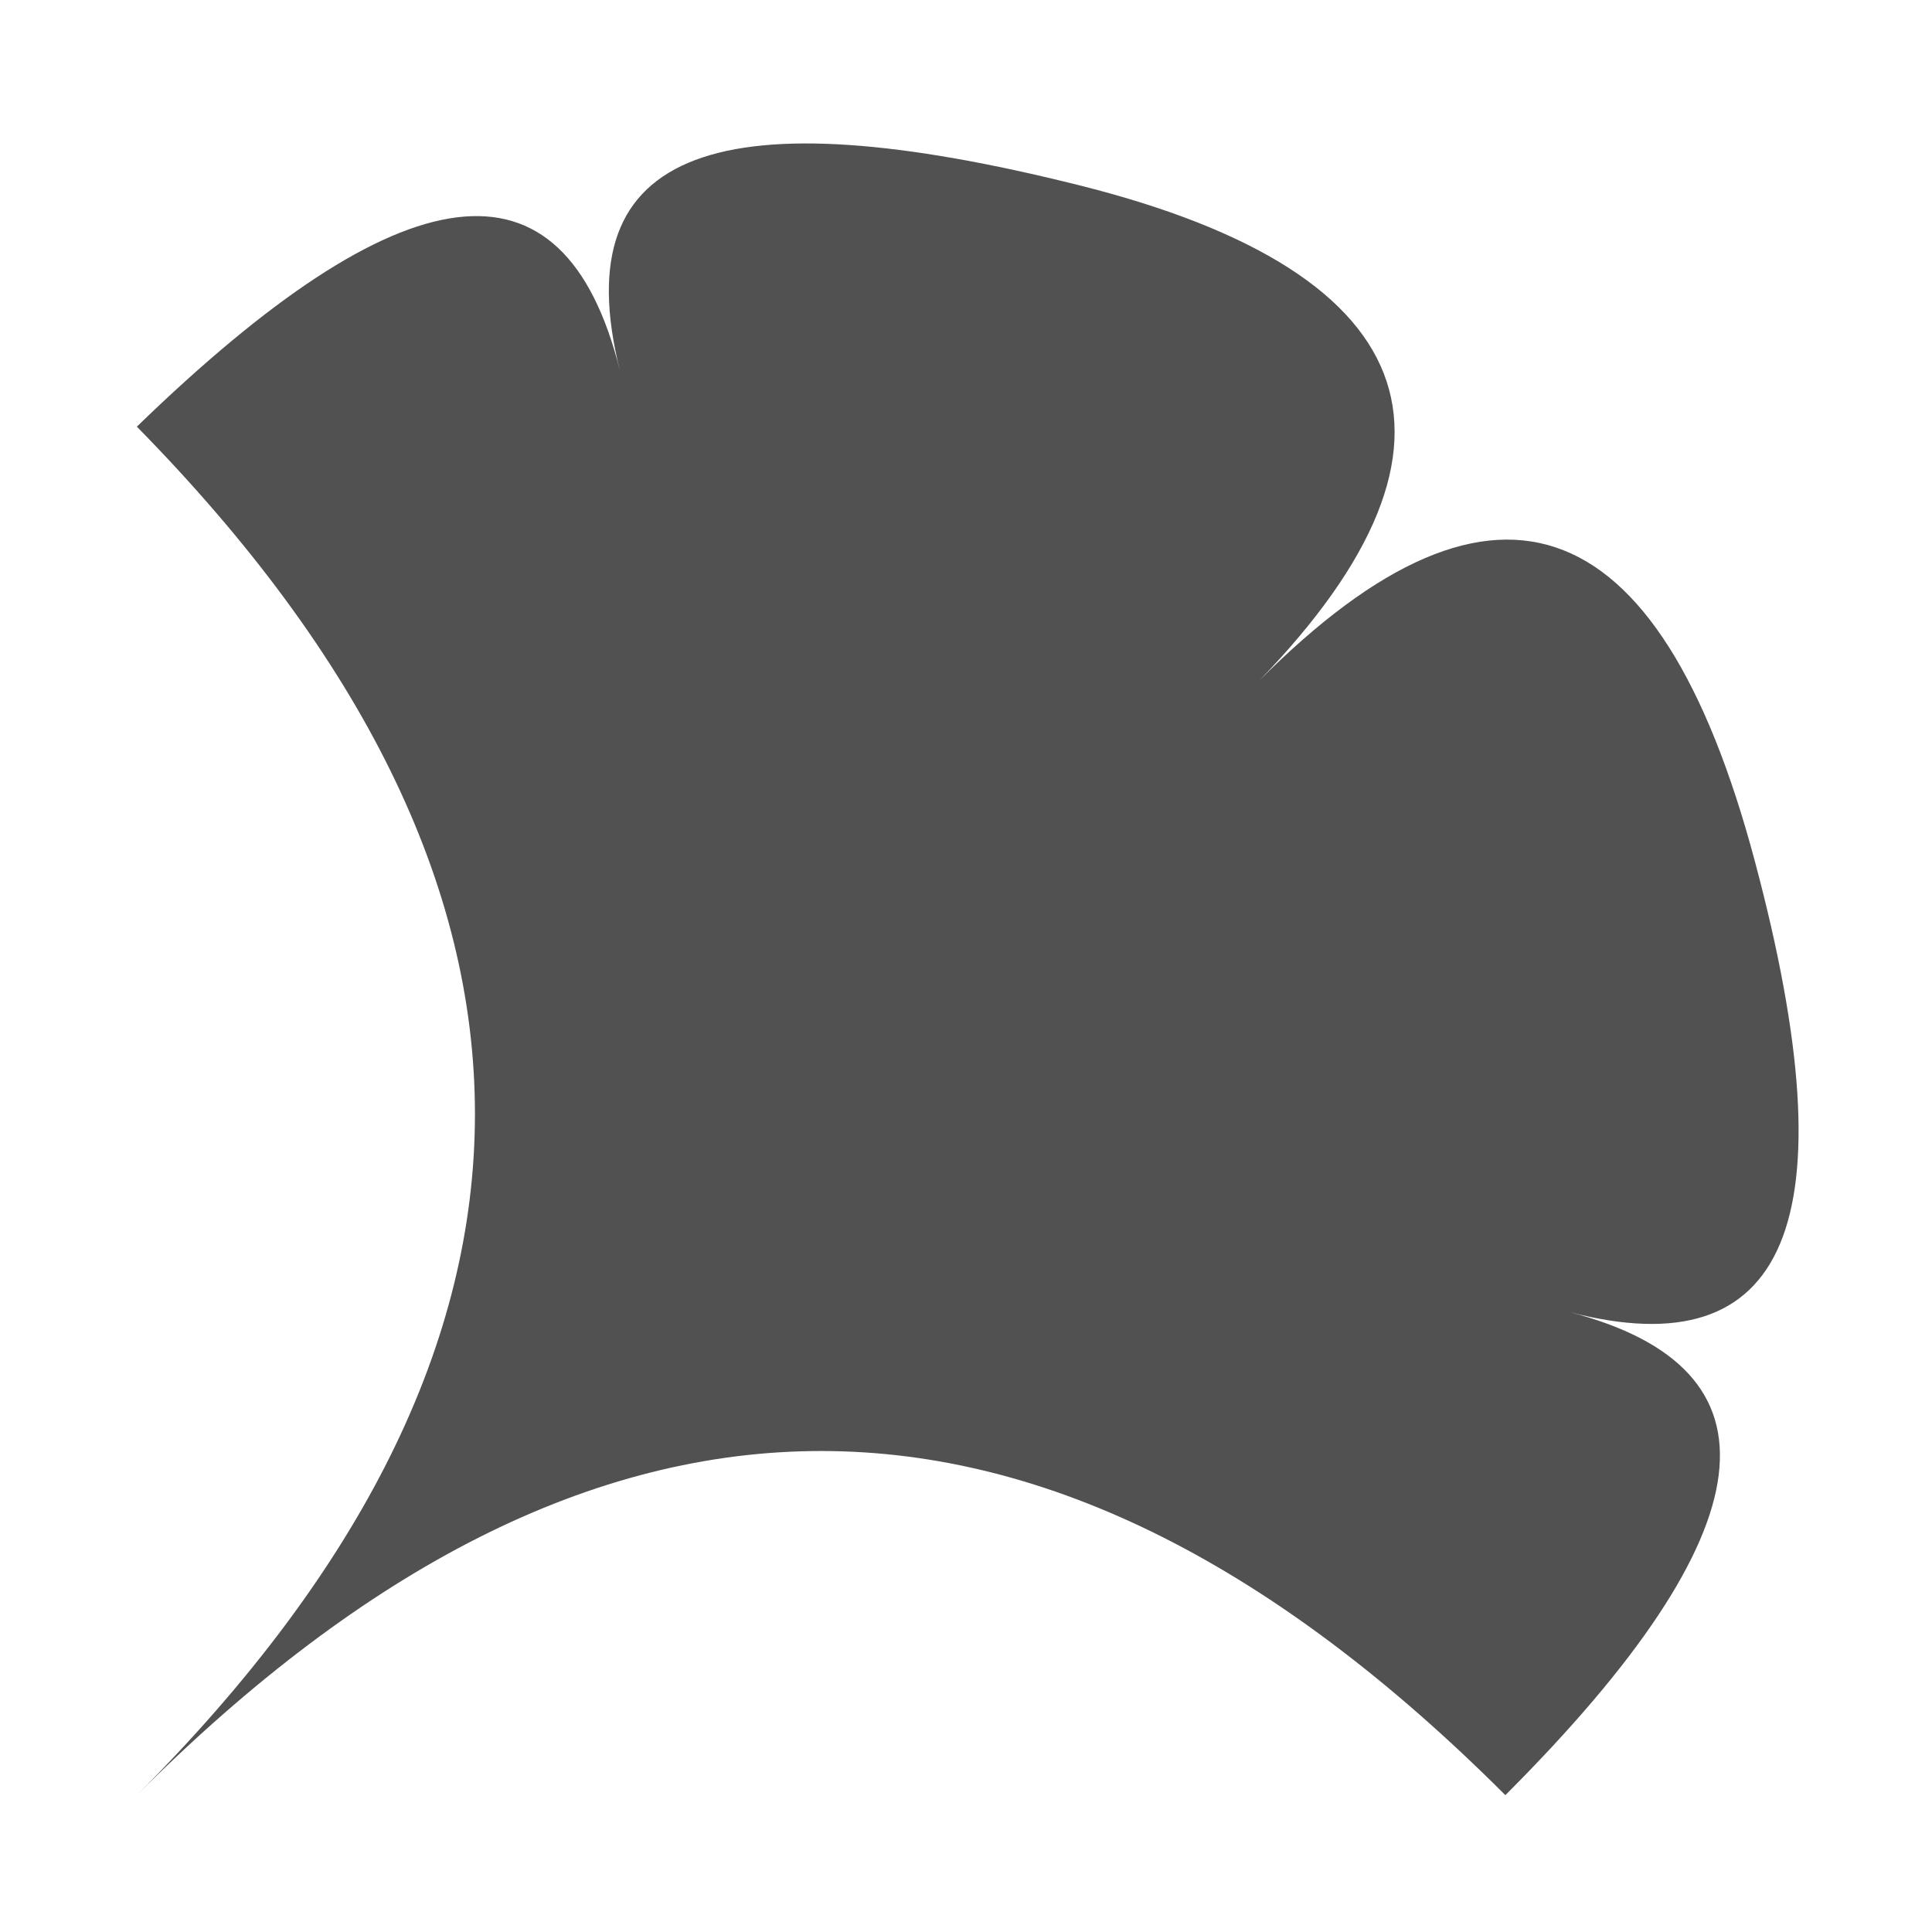
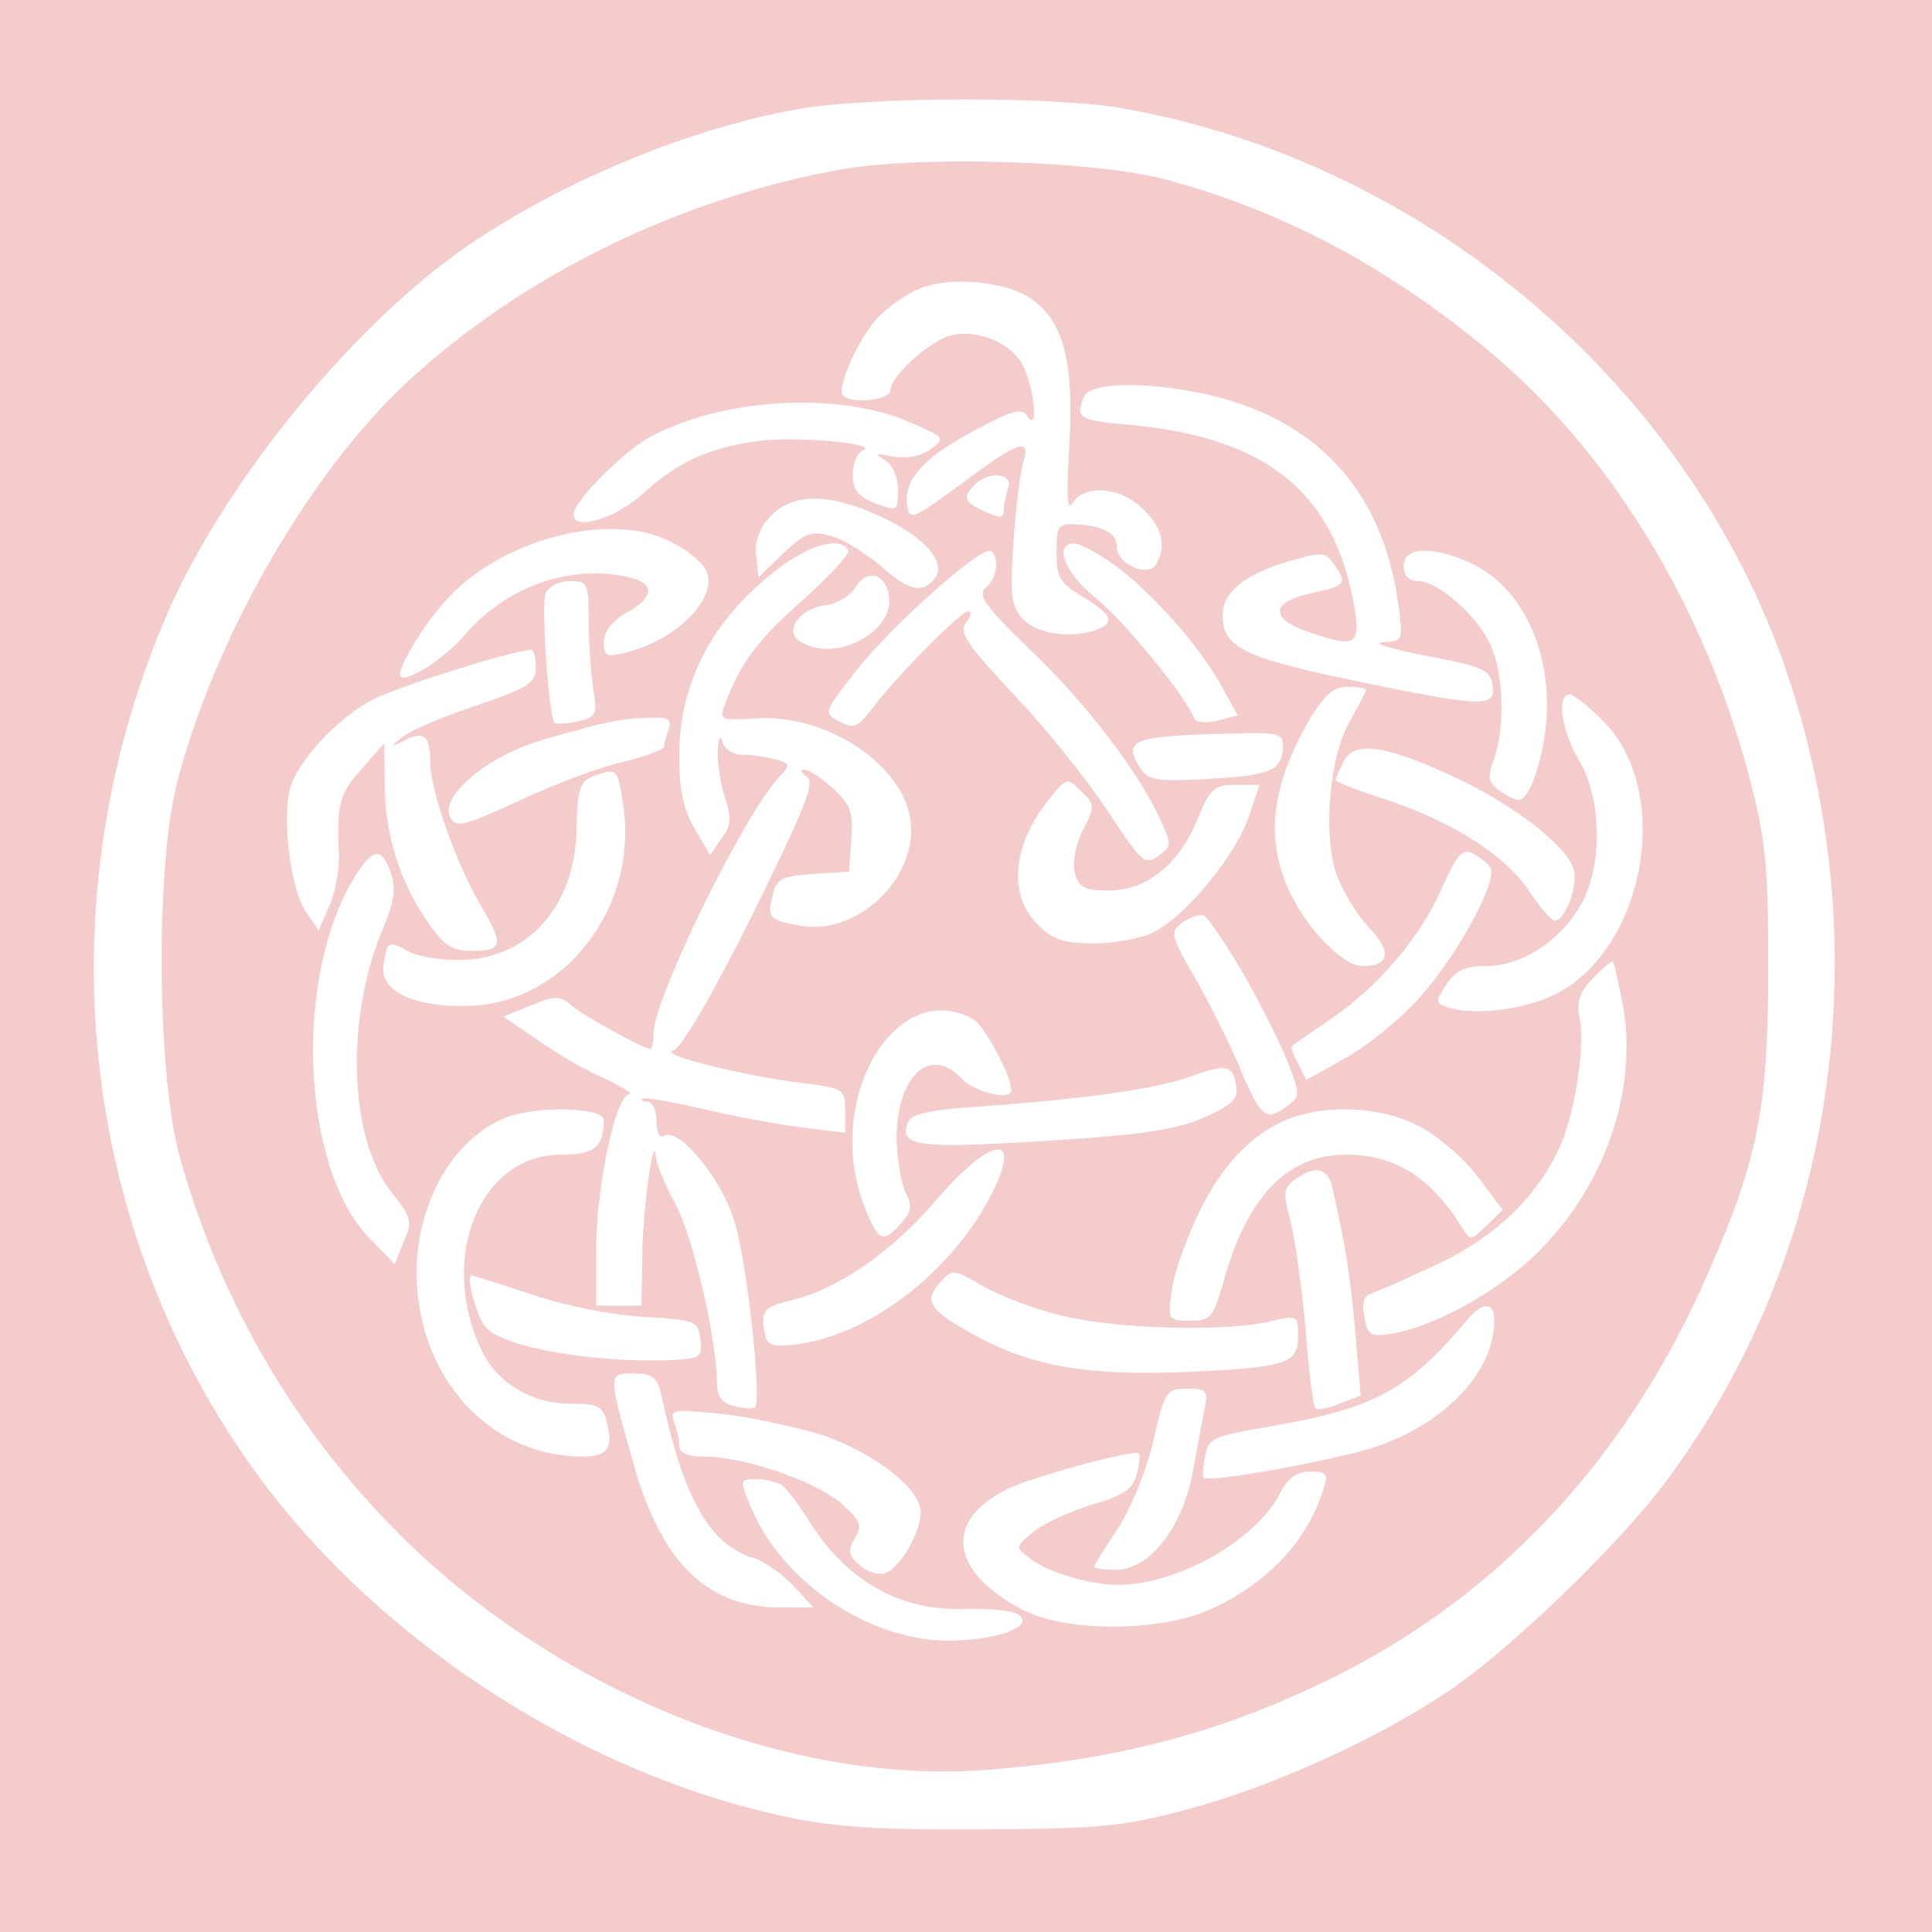
- <svg xmlns="http://www.w3.org/2000/svg" version="1.1" x="0px" y="0px" width="24px" height="24px" viewBox="0 0 24 24">
-   <style type="text/css">
- 	.st0{fill:#515151;}
- </style>
-   <path class="st0" d="M1.7,22.3c5.7-5.7,11.3-5.7,17,0c3.3-3.3,3.5-5.3,0.8-6c2.7,0.7,3.5-1.1,2.3-5.6s-3.3-5.2-6.3-2.1  c3-3,2.3-5.2-2.1-6.3S7,1.8,7.7,4.6C7,1.8,5,2.1,1.7,5.3C7.3,11,7.3,16.7,1.7,22.3" />
+ <svg xmlns="http://www.w3.org/2000/svg" version="1.0" width="256pt" height="256pt" viewBox="0 0 256 256" preserveAspectRatio="xMidYMid meet">
+   <g transform="translate(0,256) scale(0.1,-0.1)" fill="#f4cccc" stroke="none">
+     <path d="M0 1280 l0 -1280 1280 0 1280 0 0 1280 0 1280 -1280 0 -1280 0 0 -1280z m1490 1136 c403 -72 752 -371 879 -751 122 -366 62 -767 -160 -1066 -61 -83 -205 -222 -287 -278 -94 -64 -235 -128 -347 -158 -89 -24 -119 -26 -275 -27 -134 -1 -195 3 -260 17 -275 59 -548 239 -709 467 -227 322 -270 744 -114 1116 76 182 256 402 414 506 124 82 285 148 424 173 94 17 341 18 435 1z" />
+     <path d="M1117 2336 c-214 -38 -423 -140 -575 -280 -132 -121 -260 -345 -308 -536 -28 -111 -26 -384 4 -492 49 -178 141 -343 268 -477 210 -224 531 -358 804 -336 176 14 314 51 462 125 219 110 388 293 493 537 65 148 78 219 78 398 0 141 -3 171 -26 259 -61 228 -186 431 -349 565 -132 109 -270 182 -423 223 -94 25 -321 32 -428 14z m251 -173 c42 -31 55 -83 49 -193 -4 -65 -3 -89 4 -77 15 26 65 22 94 -8 26 -25 31 -50 16 -74 -11 -16 -51 2 -51 24 0 18 -17 28 -52 30 -26 2 -28 -1 -28 -37 0 -34 5 -41 35 -59 38 -23 43 -34 19 -43 -33 -13 -81 -6 -99 14 -15 17 -17 32 -12 102 3 46 9 93 13 106 10 33 -6 28 -82 -29 -64 -47 -69 -49 -72 -29 -5 34 21 63 88 99 50 27 64 31 71 20 13 -21 12 21 -2 59 -12 35 -63 58 -101 47 -29 -9 -78 -54 -78 -72 0 -13 -51 -19 -63 -7 -9 9 20 75 46 103 12 13 36 30 52 37 40 19 119 12 153 -13z m224 -124 c152 -32 241 -129 261 -281 6 -47 6 -48 -21 -49 -15 -1 11 -9 58 -18 75 -14 85 -19 88 -39 4 -29 -12 -29 -164 2 -166 34 -194 47 -194 91 0 30 29 54 87 71 44 13 49 13 60 -3 19 -26 17 -29 -29 -39 -53 -11 -56 -33 -8 -50 65 -23 73 -20 65 29 -25 153 -115 227 -297 244 -69 6 -73 9 -62 37 7 19 77 21 156 5z m-385 -39 c46 -20 46 -21 25 -36 -13 -9 -32 -12 -49 -9 -23 5 -25 4 -10 -5 10 -6 17 -23 17 -40 0 -27 -1 -28 -30 -17 -23 9 -30 18 -30 38 0 15 6 29 13 32 24 9 -85 19 -135 13 -69 -9 -108 -27 -156 -70 -36 -33 -92 -50 -92 -28 0 18 66 84 103 104 100 52 251 59 344 18z m129 -86 c-3 -9 -6 -22 -6 -30 0 -11 -5 -11 -25 -2 -28 13 -30 19 -13 36 18 18 51 15 44 -4z m-170 -38 c59 -27 90 -62 72 -83 -16 -20 -34 -16 -72 18 -19 16 -48 34 -65 39 -26 7 -34 4 -63 -23 l-33 -32 -3 29 c-2 19 4 36 19 52 29 31 78 31 145 0z m-277 -34 c19 -9 39 -25 45 -35 22 -35 -35 -95 -106 -112 -24 -6 -28 -4 -28 14 0 14 11 28 30 39 36 20 38 37 8 46 -77 20 -165 -9 -221 -74 -28 -34 -87 -70 -87 -54 0 15 36 73 64 102 74 79 216 115 295 74z m235 -11 c3 -4 -24 -34 -59 -65 -61 -54 -83 -83 -104 -138 -8 -22 -7 -23 39 -20 89 7 189 -55 205 -127 17 -77 -63 -160 -143 -148 -43 8 -46 10 -38 41 5 22 12 25 54 28 l47 3 3 42 c3 36 -1 47 -24 68 -15 14 -32 25 -38 25 -6 0 -5 -4 3 -9 12 -7 -3 -43 -73 -185 -54 -108 -94 -176 -104 -178 -22 -5 95 -34 171 -43 55 -7 57 -8 57 -37 l0 -29 -57 7 c-32 4 -92 15 -133 25 -41 9 -77 16 -79 13 -2 -2 1 -4 7 -4 7 0 12 -12 12 -26 0 -15 4 -23 10 -19 20 12 78 -59 94 -116 17 -59 36 -238 26 -244 -4 -2 -16 -1 -28 2 -16 4 -22 13 -22 32 -1 60 -31 188 -54 234 -15 27 -27 56 -27 65 -3 35 -18 -76 -18 -135 l-1 -63 -30 0 -30 0 0 75 c0 83 26 205 44 205 6 0 -8 9 -31 20 -24 10 -64 33 -89 51 l-47 32 37 15 c32 13 39 13 54 -1 14 -12 95 -57 104 -57 2 0 4 10 4 23 4 51 119 286 166 337 16 17 16 18 -5 24 -12 3 -32 6 -44 6 -12 0 -24 8 -26 18 -3 9 -5 3 -6 -14 0 -17 4 -45 10 -62 8 -25 8 -36 -5 -53 l-15 -22 -20 34 c-15 25 -21 51 -21 97 0 97 43 180 128 246 43 34 85 46 96 27z m352 -19 c49 -36 112 -106 142 -160 l22 -40 -27 -7 c-17 -4 -29 -2 -31 4 -9 26 -96 133 -133 161 -38 31 -53 70 -26 70 8 0 32 -13 53 -28z m-156 -1 c0 -10 -6 -24 -14 -30 -11 -9 -1 -24 56 -79 74 -70 144 -161 174 -225 17 -36 17 -38 -1 -51 -18 -13 -23 -8 -67 59 -27 41 -82 110 -124 154 -64 68 -74 84 -64 96 7 8 8 15 3 15 -10 0 -99 -90 -129 -131 -18 -23 -23 -25 -42 -15 -21 11 -21 12 23 68 44 56 157 158 176 158 5 0 9 -8 9 -19z m617 8 c69 -26 112 -100 113 -192 0 -57 -21 -127 -38 -127 -4 0 -16 6 -26 13 -14 10 -15 17 -7 40 15 39 14 111 -3 150 -16 39 -70 87 -97 87 -12 0 -19 7 -19 20 0 23 31 27 77 9z m-759 -50 c6 -48 -73 -88 -118 -59 -22 14 0 44 34 48 15 2 32 12 39 23 16 26 41 20 45 -12z m-398 -31 c0 -29 3 -70 6 -90 6 -34 4 -38 -20 -44 -15 -3 -29 -4 -31 -2 -8 8 -18 156 -12 172 4 9 18 16 32 16 24 0 25 -3 25 -52z m-70 -62 c0 -21 -9 -27 -79 -51 -43 -14 -87 -33 -97 -41 -18 -14 -18 -15 2 -5 26 13 34 6 34 -29 0 -36 34 -133 65 -186 33 -56 32 -64 -9 -64 -27 0 -38 7 -59 38 -37 53 -57 116 -57 181 l-1 56 -29 -33 c-30 -33 -34 -48 -31 -112 1 -19 -4 -50 -12 -69 l-15 -34 -18 27 c-19 30 -30 119 -20 160 9 36 62 94 110 119 33 17 178 63 209 66 4 1 7 -10 7 -23z m1100 -30 c0 -3 -10 -21 -21 -41 -27 -45 -36 -147 -19 -201 7 -21 26 -53 42 -71 33 -34 30 -53 -7 -53 -27 0 -78 54 -100 107 -28 67 -19 135 31 221 19 31 31 42 49 42 14 0 25 -2 25 -4z m314 -41 c94 -94 56 -305 -66 -364 -43 -20 -109 -27 -142 -15 -14 5 -14 8 1 30 12 18 24 24 53 24 46 0 97 33 124 80 30 50 29 142 -2 193 -23 39 -30 87 -12 87 5 0 25 -16 44 -35z m-1238 -11 c-3 -9 -6 -19 -6 -23 0 -4 -24 -13 -52 -20 -29 -6 -91 -29 -138 -51 -73 -34 -86 -37 -93 -24 -16 28 48 82 123 104 84 24 98 27 139 29 26 1 32 -2 27 -15z m814 -21 c0 -34 -15 -40 -96 -45 -71 -4 -83 -2 -93 14 -24 38 -11 43 122 46 58 2 67 0 67 -15z m228 -43 c76 -35 148 -91 157 -121 7 -21 -11 -69 -25 -69 -4 0 -19 17 -33 38 -31 48 -102 93 -189 122 -38 12 -68 24 -68 26 0 3 5 15 11 26 14 27 57 20 147 -22z m-1103 -31 c24 -139 -77 -271 -208 -272 -70 -1 -113 20 -109 53 5 33 6 34 32 20 12 -7 41 -12 64 -12 93 -2 158 69 160 173 1 52 4 63 21 70 32 12 33 11 40 -32z m610 -39 c-10 -19 -14 -42 -11 -56 5 -20 13 -24 45 -24 50 0 93 34 118 95 16 40 22 45 50 45 l32 0 -15 -44 c-18 -51 -82 -129 -125 -151 -15 -8 -51 -15 -79 -15 -41 0 -56 5 -75 25 -37 36 -34 98 6 154 32 42 32 42 51 23 19 -18 19 -21 3 -52z m540 -50 c10 -17 -45 -118 -95 -173 -26 -29 -71 -65 -99 -80 l-50 -28 -11 22 c-7 11 -10 22 -8 23 2 2 24 17 49 34 64 43 122 111 150 176 20 45 27 52 41 45 9 -5 20 -13 23 -19z m-1457 -7 c7 -21 4 -39 -10 -72 -51 -120 -46 -280 11 -351 26 -33 28 -39 16 -65 l-12 -30 -35 36 c-89 94 -99 346 -18 477 24 39 36 40 48 5z m1130 -134 c23 -41 50 -94 59 -118 16 -42 16 -44 -2 -57 -27 -20 -34 -15 -60 46 -12 30 -39 84 -59 120 -35 60 -36 65 -20 77 10 7 23 12 29 10 5 -2 29 -37 53 -78z m502 -39 c21 -111 -22 -239 -110 -327 -51 -52 -139 -101 -195 -110 -29 -5 -33 -2 -37 22 -4 19 -1 28 11 32 9 3 48 20 88 39 75 36 127 86 158 150 21 44 36 137 28 175 -4 22 0 35 18 53 13 14 25 23 26 22 2 -1 7 -26 13 -56z m-861 -20 c15 -8 51 -75 51 -95 0 -14 -49 -2 -65 15 -42 46 -87 5 -87 -79 1 -28 6 -60 12 -71 9 -18 8 -25 -6 -41 -24 -27 -30 -24 -48 21 -56 140 39 306 143 250z m349 -89 c3 -17 -5 -25 -43 -42 -36 -16 -83 -23 -212 -31 -168 -10 -192 -7 -180 25 4 11 31 17 99 21 136 10 229 23 274 39 49 18 58 16 62 -12z m-838 -45 c0 -36 -12 -46 -57 -46 -107 0 -163 -137 -105 -259 20 -43 66 -71 118 -71 36 0 43 -3 48 -25 9 -34 1 -45 -32 -45 -116 0 -208 93 -219 220 -9 100 41 199 117 229 40 16 130 14 130 -3z m1080 -8 c25 -13 60 -43 78 -67 l33 -44 -21 -21 c-21 -20 -22 -20 -33 -2 -42 67 -89 96 -154 96 -76 0 -129 -54 -160 -162 -15 -54 -18 -58 -46 -58 -29 0 -30 1 -24 42 3 23 21 72 39 108 45 88 105 130 187 130 39 0 71 -7 101 -22z m-566 -90 c-54 -106 -166 -190 -264 -200 -31 -3 -35 0 -38 23 -3 23 2 28 40 37 60 15 130 64 186 129 75 88 118 94 76 11z m451 10 c19 -83 25 -124 31 -196 l7 -81 -28 -11 c-15 -6 -30 -9 -32 -6 -3 2 -9 50 -13 105 -5 55 -14 120 -20 143 -10 37 -10 44 6 55 26 19 43 16 49 -9z m-355 -172 c71 -17 213 -21 273 -7 36 9 37 8 37 -19 0 -37 -14 -42 -149 -48 -129 -5 -201 7 -274 46 -65 35 -74 47 -52 72 17 19 18 19 59 -5 23 -13 70 -31 106 -39z m-703 28 c44 -15 107 -27 147 -29 67 -4 71 -5 74 -30 3 -23 0 -25 -35 -27 -104 -5 -229 17 -250 44 -12 15 -26 68 -18 68 2 0 39 -12 82 -26z m1273 -34 c0 -69 -68 -139 -163 -169 -60 -18 -215 -46 -222 -39 -2 2 -1 15 2 29 4 23 11 26 81 38 142 24 187 48 266 142 21 25 36 24 36 -1z m-1104 -97 c30 -140 64 -200 124 -218 13 -4 37 -21 51 -36 l27 -29 -44 0 c-96 0 -156 58 -193 185 -36 127 -36 125 -1 125 24 0 31 -5 36 -27z m720 -20 c-3 -16 -10 -54 -16 -86 -14 -73 -58 -127 -101 -127 -16 0 -29 2 -29 4 0 3 14 25 31 50 17 26 38 77 47 116 15 67 18 70 45 70 26 0 28 -3 23 -27z m-511 -33 c71 -23 135 -72 135 -104 0 -26 -27 -73 -46 -80 -10 -4 -25 1 -35 10 -15 13 -16 20 -6 36 10 17 8 23 -21 48 -36 29 -127 60 -180 60 -21 0 -32 5 -32 14 0 8 -3 22 -7 32 -6 16 0 17 58 11 35 -3 95 -16 134 -27z m421 -54 c-5 -19 -17 -28 -60 -40 -29 -9 -64 -25 -77 -36 -24 -20 -24 -20 -4 -35 22 -18 79 -35 116 -35 79 0 182 58 215 121 10 20 22 29 40 29 22 0 24 -3 18 -22 -21 -69 -73 -125 -149 -160 -69 -31 -192 -31 -250 -1 -96 50 -105 117 -22 159 30 16 170 54 176 48 2 -1 1 -14 -3 -28z m-470 -14 c6 -4 23 -26 37 -49 49 -77 118 -117 202 -115 33 1 66 -2 74 -7 24 -16 -29 -35 -94 -35 -105 1 -219 78 -260 177 -15 36 -15 37 7 37 13 0 28 -4 34 -8z" />
+   </g>
</svg>
